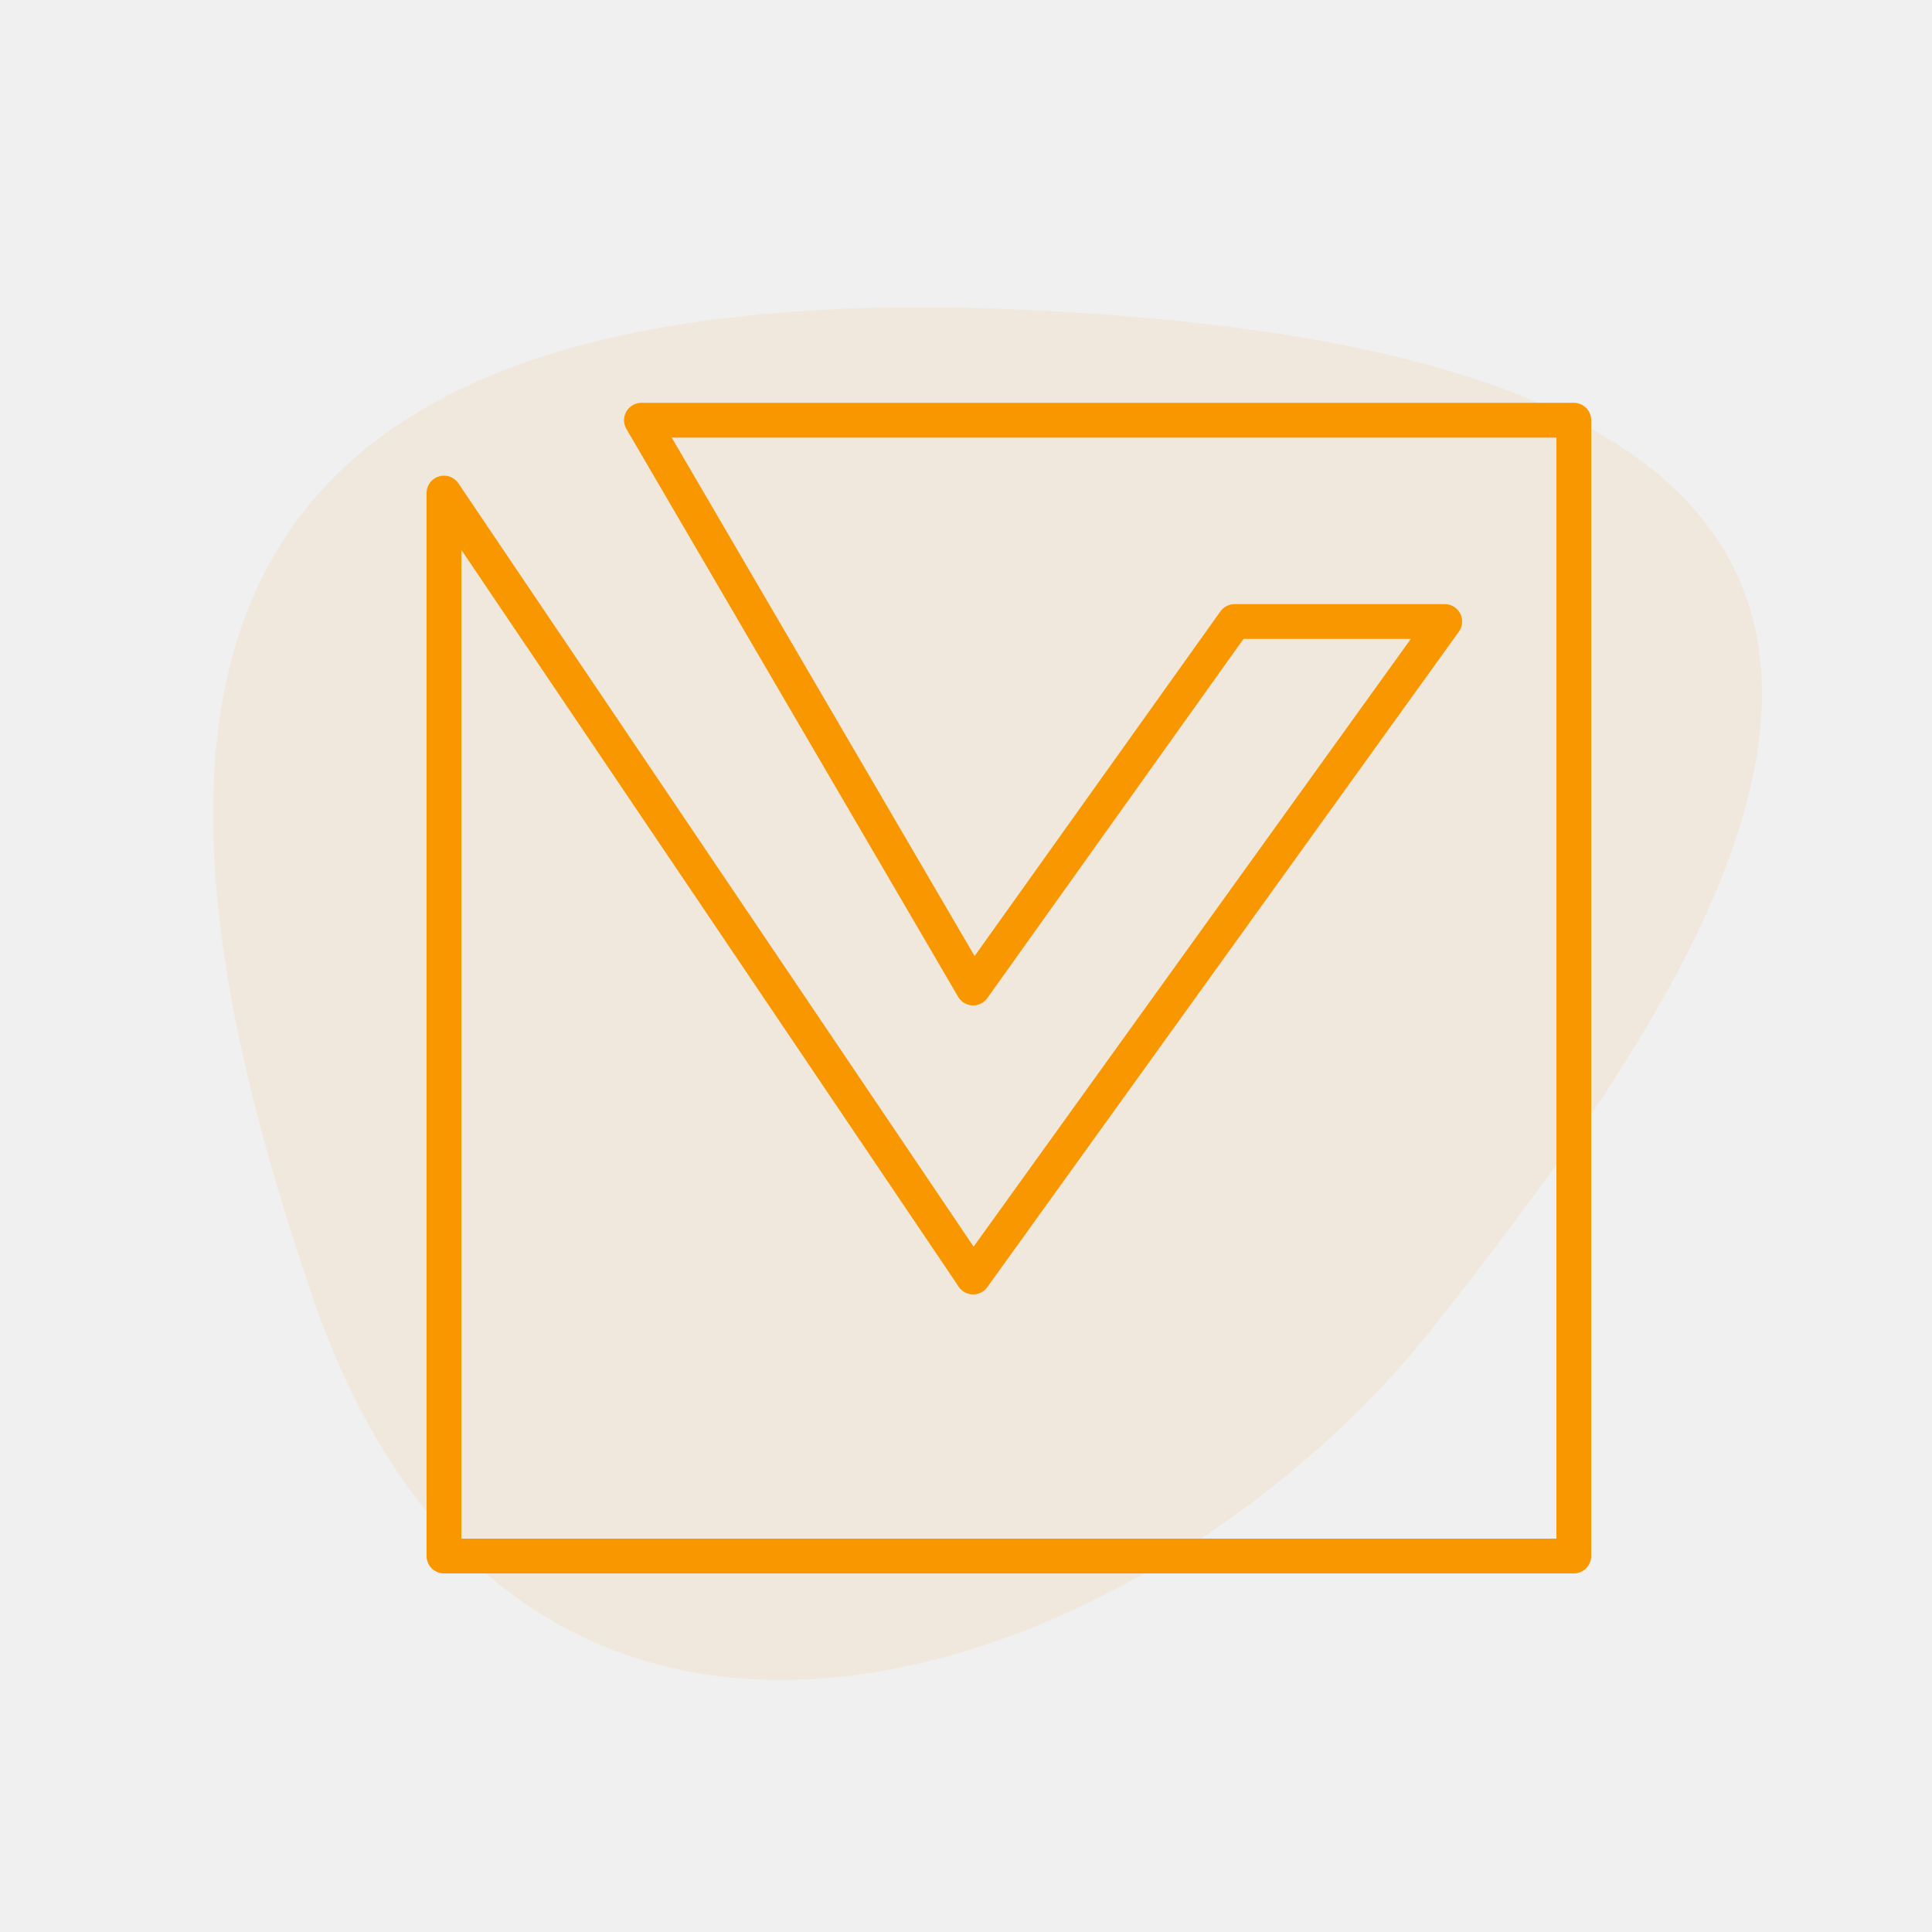
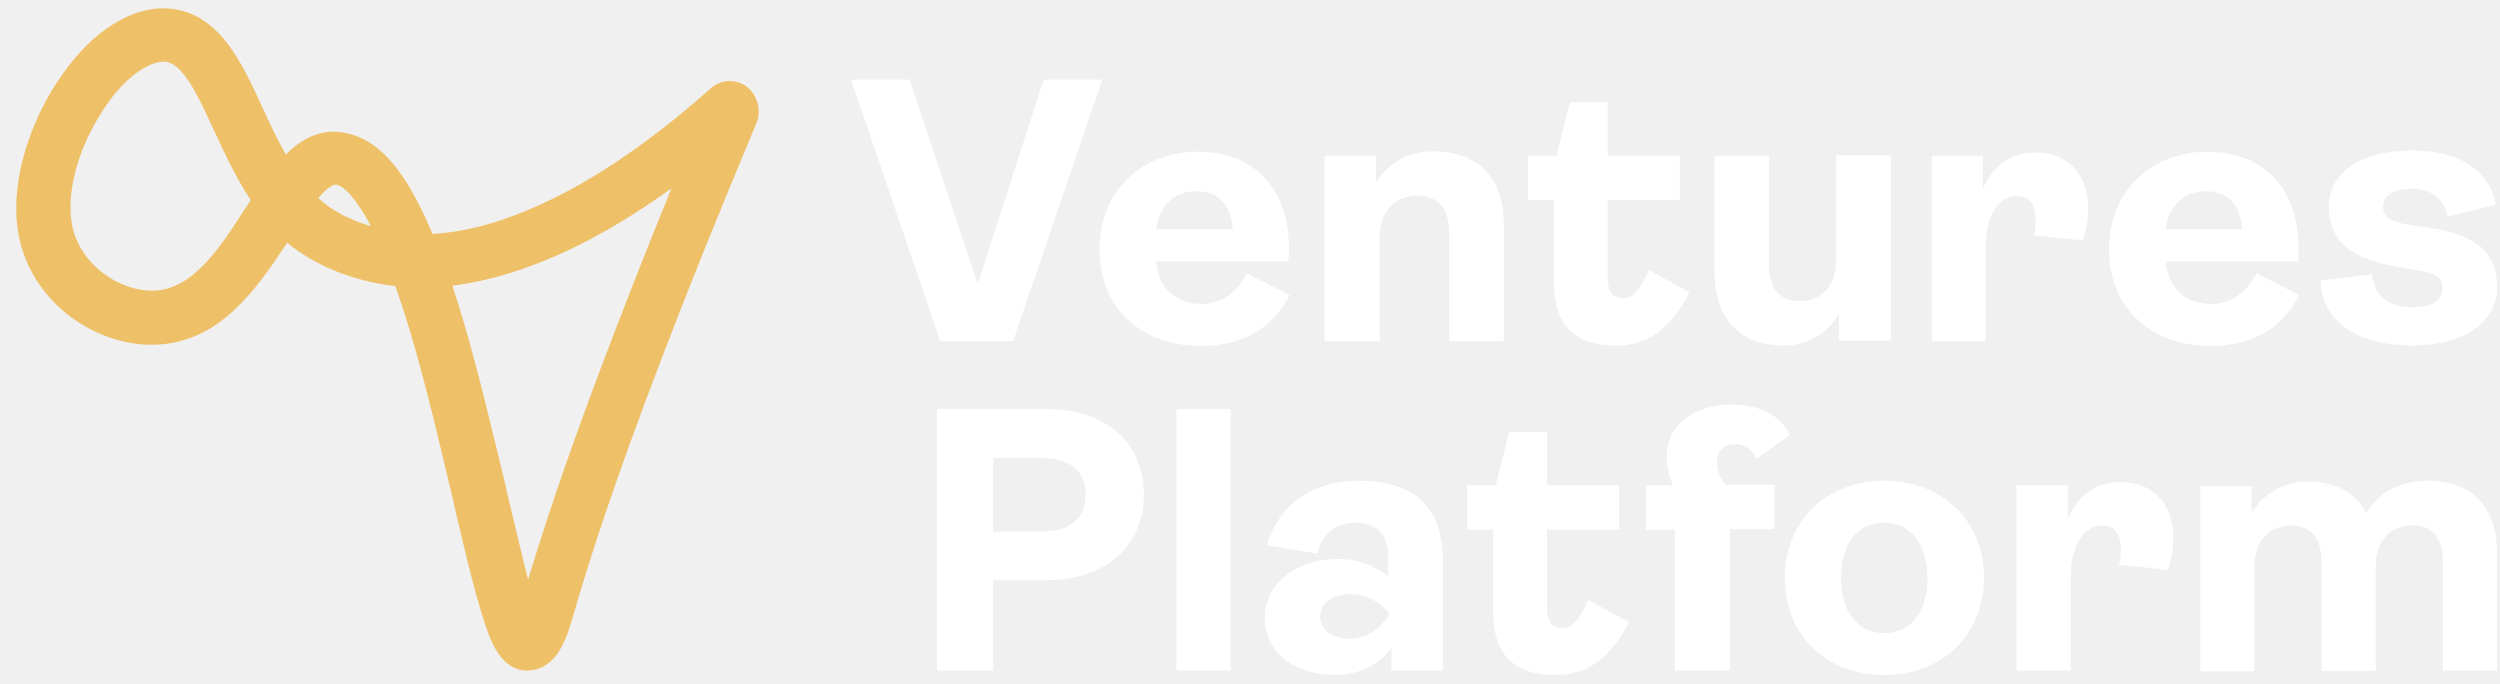
- <svg xmlns="http://www.w3.org/2000/svg" id="Layer_1" viewBox="0 0 1000 1000" width="1000" height="1000">
-   <style>.st0{display:none;fill:#fefefe}</style>
-   <path class="st0" d="M38.8 772.3c0-190 0-380.1-.1-570.1 0-3.9.8-4.7 4.7-4.7 303.2.1 606.5.1 909.7 0 3.9 0 4.7.7 4.7 4.7-.1 190-.1 380.1-.1 570.1H38.8zm715.8-432c-1.6 1.9-2.6 4-1.5 6.6-.9 3.6-.2 7.4.8 10.7 1.2 3.8-.2 4-3.2 4.3-12.8 1-25.4 2.5-37.2 8-32.5 12-57.2 49.4-55.5 70.5 7.2-9.6 17.3-13.8 28-17 9.8-2 19.7-1.9 29.7-2.1 16.4-.3 31-5.5 43.5-16.3 1.2 0 1.9-.7 2.3-1.7 15-14.4 23.7-31.6 23-52.8-.4-10.6-5.5-20.1-8.2-30.2 0-2.2 1-4.7-.9-6.3-.9-.8-2.4.5-3 1.8-10.3 5-16.3 13.2-17.8 24.5zM204.1 536.2c1.9.5 3.2.8 4.4 1.2 22.6 7.1 45.8-2.8 51-29.4.9-4.9 1.6-9.8 1.5-14.8-.4-26.1-14.4-42.1-39.4-45.1-9.6-1.1-19.1.3-28.5 1.7-14 2.1-14 2.1-13.9 15.7v5.2c0 31 .1 61.9-.1 92.9 0 4.3 1.1 5.7 5.4 5.4 4.9-.4 9.9-.3 14.9 0 3.6.2 5-.7 4.9-4.7-.5-9.2-.2-18.4-.2-28.1zm-78-115.9c-6.9-1.3-13.8.3-20.6 2.9-11.3 4.4-18.7 12.3-20.7 24.1-2.2 13 1 24.4 12.7 32.5 7 4.8 14.9 7.2 22.6 10.3 5.6 2.2 11.5 3.9 16 8.3 5.9 5.7 4.2 15.6-3.7 17.9-9.6 2.7-19.4 2.5-29-.3-4.6-1.3-10-5.5-13.2-4.2-3.8 1.6-3.8 8.6-5.7 13.1-.3.7-.4 1.5-.8 2.1-2 3.5-.6 5.3 2.9 6.8 16.2 6.8 32.9 8.7 50.2 5.2 15.9-3.2 27.4-11.7 29.3-28.6 1.8-15.6-3.2-29.6-23-37.5-8.5-3.4-17-6.8-25.4-10.4-4.8-2.1-7.3-6.1-7.1-11.3.2-6.8 5.4-8.5 10.9-9 9.2-.8 18.3-.4 26.8 3.6 2.4 1.1 5.4 2 6.2-1.1 1.2-4.9 3.3-9.4 5.1-13.9 1.5-3.7-.4-4-2.6-4.9-9.7-4.2-19.7-7-30.9-5.6zm168.7 81.8h6.6c15.3 0 30.6-.1 45.8.1 3.5 0 5.3-.6 5-4.6-.4-5.1.1-10.4-.5-15.4-3.1-24.4-23.1-38.6-47.2-33.9-20.7 4-33.3 20-34.6 43.8-1.6 28.5 15.3 47.1 43.8 48.2 7.7.3 15.3-.7 22.8-2.2 11.1-2.3 11.1-2.3 9.1-13.6-.4-2.1-.8-4.1-1-6.2-.3-3-1.5-3.7-4.4-2.7-6.7 2.3-13.7 3.2-20.9 3.1-11.3-.2-20.5-3.8-24.5-16.6zm507.9 0c3.8 0 7.6.2 11.5 0 5.7-.3 13.8 2.6 16.4-1.1 3.4-5 1.5-12.9.5-19.6-2.2-13.8-8.5-24.9-22-30.6-23.1-9.8-48.5 1.5-56.8 25.2-3.7 10.5-3.9 21.3-1.4 32.2 3.8 16.3 14.1 26.2 30.1 30.4 12.1 3.1 24.3 1.8 36.3-.8 9.8-2.1 9.7-2.3 7.9-12.3-.4-2.1-.8-4.1-1-6.2-.3-3.5-1.3-4.8-5.3-3.4-7.3 2.5-14.9 3.4-22.6 2.8-9.1-.6-16.4-3.8-20.8-12.7-2.2-4.4-.2-3.9 2.6-3.9h24.6zm-158.3 3.6s-.1 0 0 0c0-8.4.2-16.8-.1-25.2-.7-20.6-11-31.2-31.5-32.7-8.1-.6-16 0-24 1.2-12.3 1.9-12.3 2-10.1 14.3.2.9.4 1.9.4 2.8 0 4.3 1.2 5.9 6.1 4.5 8.3-2.3 16.9-3.3 25.5-1.3 5.5 1.2 8.4 4.9 9.5 10.2.7 3.3.4 5.1-4.2 4.4-10.5-1.6-21-1.2-31 2.8-10.5 4.2-16 12.3-16.2 23.3-.3 15.6 7.3 25.3 22.8 28.2 16.8 3.2 33.5 1.1 50.1-2.2 3-.6 2.9-2.4 2.9-4.5-.2-8.6-.2-17.2-.2-25.8zm16.4-10.7c0 12.8.1 25.6-.1 38.4-.1 3.5.9 4.8 4.5 4.6 5.1-.3 10.3-.4 15.5 0 4.5.4 5.3-1.4 5.3-5.5-.2-19.3 0-38.6-.2-57.9 0-3.5.7-4.9 4.6-5.2 16.3-1.2 20.6 2.4 21.4 18.8.1 2.1.1 4.2.1 6.3 0 12.8.2 25.6-.1 38.4-.1 4.1 1.2 5.3 5.2 5 5.3-.3 10.7-.2 16 0 2.5.1 3.9-.4 3.9-3.4-.4-18.7.9-37.5-.7-56.2-1.6-17.8-11.4-27.7-29.1-29.9-14.4-1.8-28.5.4-42.6 3.5-3.3.7-3.6 2.4-3.6 5.2 0 12.7-.1 25.3-.1 37.9zm190.8 74.8c-15.9 0-31.7.1-47.6-.1-3.5 0-5 .8-5.6 4.5-2.3 14.9-4.7 29.8-7.4 44.6-.7 4.1.1 5.1 4.3 5.1 31.1-.2 62.3-.1 93.4 0 3.5 0 5-.9 5.6-4.5 2.3-15.1 4.7-30.2 7.5-45.2.7-3.9-.4-4.5-3.9-4.5-15.3.2-30.8.1-46.3.1zm-7.5-97.8c.6 12.3-1.1 27.3 1 42.1 2 14.1 10.2 22.7 23.8 25 7.2 1.2 14.5 1.2 21.7-.1 12.1-2.3 12.1-2.4 9.9-14.3-.1-.8-.3-1.5-.3-2.3-.3-4.3-1.3-7.4-6.8-4.9-2.4 1-5.2 1.1-7.9 1.2-11.3.7-15.8-3.4-16.3-14.8-.2-6.3-.2-12.6 0-18.9.1-4.5-2-10.4.8-13.3 2.8-2.9 8.7-.6 13.2-.9 5.1-.4 11.8 2.2 14.8-1.1 3-3.2.4-9.8 1-14.9.5-4.3-1.4-5.1-5.2-4.9-7.1.3-14.1 0-21.2.1-2.8.1-3.6-.9-3.6-3.6.2-5.9-.1-11.9.1-17.8.2-3.5-.5-4.8-4.4-4-5.4 1.2-10.9 2-16.4 2.6-3.6.4-4.5 2-4.5 5.6.4 12.1.3 24.4.3 39.2zm-401.6.4c.7 12.5-1.3 27.6 1.1 42.6 2.2 13.5 10.1 21.7 23.4 24 8.1 1.4 16.4 1.3 24.5-.7 9.6-2.4 9.6-2.4 7.8-11.8-.4-2.2-1-4.5-1.2-6.8-.2-2.9-1.1-3.9-4.3-3-3.6 1-7.5 1.6-11.3 1.8-9.8.4-14.1-3.4-14.7-13.3-.4-6.8-.2-13.7-.2-20.6-.1-13.9 0-13.8 13.8-14 5.2-.1 12.4 2.5 15.2-1.2 2.6-3.4.6-10.2 1-15.5.2-3.4-1.1-4.2-4.3-4.1-7.1.2-14.1-.1-21.2.1-3.5.1-4.7-.8-4.6-4.4.3-5.9 0-11.8.1-17.8.1-2.7-.7-3.8-3.6-3.3-6 1.1-12 2-18.1 2.8-3 .4-3.4 2-3.4 4.7v40.5zm-34.1-24.9c-29.8-.1-49.6 22.1-46.8 51 2.2 22.9 13.3 36.6 33 40.5 9.9 2 19.8 1.6 29.6-.8 8.4-2 8.4-2 7-10.3-.5-3.2-1.1-6.4-1.5-9.6-.3-2.5-1.3-3-3.8-2.1-5.5 1.9-11.2 2.5-16.9 2.4-9.1-.1-16.2-3.2-20.3-12.1-2.5-5.5-2.9-11.2-2.2-16.9 1.4-10.8 7.7-20.4 21.1-20.7 5-.1 10 .3 14.6 2.1 2.9 1.1 4.1.3 4.6-2.7.9-4.3 1.9-8.6 3.3-12.7 1-3-.1-4-2.7-4.9-6.5-1.9-13.2-3.3-19-3.2zm103.1 48.3c0 12.2.3 24.5-.1 36.7-.2 4.8 1.5 5.8 5.8 5.5 4.8-.3 9.6-.3 14.3 0 4 .3 5.2-1 5.1-5.1-.2-16.8-.1-33.6-.1-50.4 0-13.5.4-13.8 14.4-13.1 4.6.2 10.4 4.4 13.4 1.1 2.9-3.2 2.1-9.4 3.5-14.2 1.3-4.2 0-5.6-4.1-6.5-16.8-3.6-33-1.4-49.1 3.6-2.8.9-3.2 2.6-3.2 5.1.2 12.5.1 24.9.1 37.3zm251.4 128.4c14.3-.1 20.6-4.4 22.8-15.8 3.4-17.5 3.4-17.5-14.9-15.5h-.6c-4.9 1.1-3.2 5.5-3.9 8.4-.8 3.2 2.5 1.7 4 2.1 1.3.4 3.4-.8 3.7 1.4.3 2.1-.1 4.1-2.3 5.4-3.7 2.2-11.3 1.9-14.7-.8-5.5-4.3-5.4-15.9.1-22.7 5.2-6.3 13.6-7.2 19.6-1.7 1.8 1.6 2.9 1.6 4.9.7 8.5-4.1 8.8-7.4.9-13.1-2.5-1.8-5.3-2.9-8.4-3.5-17.4-3.1-32.6 8.8-35.2 27.7-2 15.8 8.2 27.5 24 27.4zM704.3 614h1.7c4.4.3 11.3-2.5 8.3 6.8-.1.4.1 1.4.4 1.5 2.9 1.2 6 .4 9 .5 2.5.1 2-2.2 2.7-3.6.8-1.8-.6-5.1 3-5.2 4.9-.2 2.8-4.6 4-7 1.2-2.3-.3-3-2.5-3.7-2-.7-1.9-3.3-1.2-4.9 2.9-6.9 3-14.5 4.9-21.6.3-1.2 1.1-3.3-.6-3.4-4.4-.2-9.5-2.5-13 1.4-8.5 9.5-16.6 19.4-24.7 29.3-2 2.5-2.8 6.4-1.8 9.2.6 1.8 4.5.5 7 .7.9.1 1.9 0 2.8 0z" />
-   <path class="st0" d="M812.2 616.4c-3.3-.4-8.9 1.8-10.8-.9-1.6-2.3.7-7.5 1.4-11.4 1.4-7.5 3.1-15 4.3-22.5.5-3.5 2.3-3.9 5.1-3.6 3.9.4 2 3.1 1.7 4.7-1.4 7.9-2.8 15.8-4.6 23.6-.8 3.4.3 4 3.3 3.9 3.4-.2 6.9-.2 10.3 0 1.4.1 3.9-1.1 3.7 2-.2 2.3-.5 4.6-3.9 4.3-3.3-.3-6.6-.1-10.5-.1zM707.9 603c4.2-4.7 7.8-8.7 11.7-13-.7 14.1-1.1 14.6-11.7 13z" />
-   <g id="Page-1">
-     <g id="vp_logo" transform="translate(-39 -71)">
-       <path id="Oval" d="M781.6 757.1C924 575.9 1139.3 279.6 631.7 235.5S90.5 421.9 201 742.9s438.2 195.4 580.6 14.2z" fill="#f99700" fill-opacity=".079" />
-       <path id="Path" fill="none" stroke="#f99700" stroke-width="18" stroke-linejoin="round" d="M268.8 326.2v550.2h584.8V288.5H371l171.7 293.9L678 392.7h108.8L542.7 732z" />
-     </g>
-   </g>
+ <svg xmlns="http://www.w3.org/2000/svg" width="100%" height="100%" viewBox="0 0 150 41" fill="none">
+   <path d="M60.788 20.464H56.414L51.062 4.777H54.581L58.662 17.043L62.62 4.777H66.139L60.788 20.464Z" fill="white" />
+   <path d="M74.813 16.407L77.379 17.703C76.523 19.413 74.862 20.757 72.052 20.757C68.558 20.757 65.968 18.558 65.968 14.941C65.968 11.496 68.484 9.101 71.881 9.101C75.277 9.101 77.33 11.374 77.33 14.795C77.33 15.088 77.33 15.479 77.305 15.674H69.364C69.511 17.287 70.537 18.24 72.125 18.24C73.347 18.191 74.202 17.556 74.813 16.407ZM71.759 11.472C70.464 11.472 69.56 12.327 69.364 13.744H73.958C73.86 12.302 73.127 11.472 71.759 11.472Z" fill="white" />
+   <path d="M82.73 20.464H79.481V9.346H82.559V10.934C83.292 9.81 84.465 9.077 85.956 9.077C88.717 9.077 90.232 10.714 90.232 13.5V20.464H86.957V14.013C86.957 12.522 86.298 11.74 85.052 11.74C83.781 11.74 82.779 12.596 82.779 14.233V20.464H82.73Z" fill="white" />
+   <path d="M96.975 20.732C94.532 20.732 93.237 19.559 93.237 16.969V12.009H91.673V9.346H93.383L94.19 6.145H96.462V9.346H100.787V12.009H96.462V16.701C96.462 17.458 96.755 17.898 97.366 17.898C97.977 17.898 98.417 17.385 98.93 16.212L101.373 17.531C100.323 19.584 98.979 20.732 96.975 20.732Z" fill="white" />
+   <path d="M107.043 20.732C104.355 20.732 102.864 19.095 102.864 16.285V9.346H106.139V15.845C106.139 17.311 106.774 18.069 107.971 18.069C109.217 18.069 110.17 17.238 110.17 15.65V9.321H113.444V20.439H110.341V18.851C109.633 19.999 108.484 20.732 107.043 20.732Z" fill="white" />
+   <path d="M119.162 20.464H115.912V9.346H118.966V11.349C119.553 9.981 120.604 9.15 122.167 9.15C123.976 9.15 125.295 10.396 125.295 12.522C125.295 13.084 125.197 13.72 124.977 14.428L122.021 14.111C122.119 13.768 122.143 13.475 122.143 13.207C122.143 12.229 121.752 11.765 120.995 11.765C119.968 11.765 119.137 12.864 119.137 14.868V20.464H119.162Z" fill="white" />
+   <path d="M135.386 16.407L137.952 17.703C137.097 19.413 135.435 20.757 132.625 20.757C129.131 20.757 126.541 18.558 126.541 14.941C126.541 11.496 129.058 9.101 132.454 9.101C135.851 9.101 137.903 11.374 137.903 14.795C137.903 15.088 137.903 15.479 137.879 15.674H129.937C130.084 17.287 131.11 18.24 132.699 18.24C133.92 18.191 134.776 17.556 135.386 16.407ZM132.332 11.472C131.037 11.472 130.133 12.327 129.937 13.744H134.531C134.433 12.302 133.7 11.472 132.332 11.472Z" fill="white" />
+   <path d="M144.72 20.732C141.544 20.732 139.272 19.34 139.247 16.823L142.326 16.456C142.472 17.971 143.499 18.436 144.818 18.436C145.82 18.436 146.553 18.093 146.553 17.287C146.553 16.701 146.235 16.432 145.282 16.261L144.012 16.041C141.837 15.65 139.736 14.99 139.736 12.376C139.736 10.348 141.642 9.028 144.769 9.028C147.799 9.028 149.436 10.445 149.754 12.278L146.871 12.987C146.675 12.156 146.089 11.325 144.72 11.325C143.645 11.325 142.986 11.74 142.986 12.376C142.986 13.036 143.425 13.304 144.476 13.475L145.747 13.671C147.848 13.988 149.827 14.697 149.827 17.165C149.827 19.486 147.628 20.732 144.72 20.732Z" fill="white" />
+   <path d="M59.591 40.231H56.219V24.544H62.84C66.213 24.544 68.632 26.45 68.632 29.675C68.632 32.876 66.188 34.807 62.84 34.807H59.591V40.231ZM59.591 27.452V31.899H62.498C64.209 31.899 65.137 31.093 65.137 29.675C65.137 28.258 64.209 27.476 62.45 27.476H59.591V27.452Z" fill="white" />
+   <path d="M73.836 40.231H70.586V24.544H73.836V40.231Z" fill="white" />
+   <path d="M80.165 40.5C77.672 40.5 75.889 39.181 75.889 37.03C75.889 35.124 77.697 33.536 80.238 33.536C81.582 33.536 82.633 34.025 83.292 34.611V33.414C83.292 32.094 82.608 31.361 81.313 31.361C80.165 31.361 79.358 32.021 79.041 33.218L76.011 32.73C76.671 30.409 78.576 28.845 81.533 28.845C84.636 28.845 86.567 30.262 86.567 33.561V40.231H83.488V38.887C82.755 39.914 81.411 40.5 80.165 40.5ZM81.02 38.325C81.997 38.325 82.73 37.763 83.317 36.957V36.737C82.828 36.175 81.997 35.638 81.02 35.638C79.945 35.638 79.212 36.2 79.212 36.981C79.212 37.788 79.92 38.325 81.02 38.325Z" fill="white" />
+   <path d="M93.335 40.5C90.891 40.5 89.596 39.327 89.596 36.737V31.777H88.032V29.113H89.743L90.549 25.913H92.821V29.113H97.146V31.777H92.821V36.493C92.821 37.25 93.115 37.69 93.725 37.69C94.336 37.69 94.776 37.177 95.289 36.004L97.733 37.324C96.707 39.352 95.338 40.5 93.335 40.5Z" fill="white" />
+   <path d="M103.768 40.231H100.494V31.777H98.759V29.113H100.371C100.103 28.454 100.005 27.916 100.005 27.354C100.005 25.448 101.764 24.275 103.841 24.275C105.698 24.275 106.871 24.984 107.384 26.108L105.381 27.525C105.136 26.963 104.672 26.646 104.061 26.646C103.475 26.646 103.01 27.037 103.01 27.745C103.01 28.185 103.157 28.625 103.524 29.089H106.456V31.752H103.792V40.231H103.768Z" fill="white" />
+   <path d="M113.054 40.5C109.56 40.5 107.092 38.081 107.092 34.685C107.092 31.264 109.56 28.845 113.054 28.845C116.572 28.845 119.04 31.264 119.04 34.685C119.016 38.081 116.572 40.5 113.054 40.5ZM113.054 37.983C114.642 37.983 115.644 36.737 115.644 34.685C115.644 32.632 114.618 31.361 113.054 31.361C111.466 31.361 110.464 32.608 110.464 34.685C110.464 36.737 111.466 37.983 113.054 37.983Z" fill="white" />
+   <path d="M124.245 40.231H120.995V29.113H124.074V31.117C124.66 29.749 125.711 28.918 127.275 28.918C129.083 28.918 130.402 30.164 130.402 32.29C130.402 32.852 130.305 33.487 130.085 34.196L127.128 33.878C127.226 33.536 127.25 33.243 127.25 32.974C127.25 31.997 126.859 31.532 126.102 31.532C125.076 31.532 124.245 32.632 124.245 34.636V40.231Z" fill="white" />
+   <path d="M145.674 28.845C148.41 28.845 149.828 30.482 149.828 33.267V40.231H146.578V33.732C146.578 32.266 145.942 31.508 144.745 31.508C143.499 31.508 142.546 32.363 142.546 33.976V40.256H139.296V33.756C139.296 32.29 138.661 31.532 137.464 31.532C136.217 31.532 135.264 32.388 135.264 34V40.28H132.015V29.162H135.093V30.751C135.826 29.627 136.999 28.893 138.441 28.893C140.029 28.893 141.202 29.431 141.984 30.775C142.888 29.333 144.232 28.845 145.674 28.845Z" fill="white" />
+   <path fill-rule="evenodd" clip-rule="evenodd" d="M9.793 3.701C9.353 3.701 8.717 3.946 7.984 4.532C7.251 5.119 6.518 5.998 5.907 7.049C4.612 9.175 3.977 11.691 4.319 13.475C4.783 15.919 7.227 17.507 9.231 17.434C10.184 17.409 11.039 16.994 11.894 16.212C12.774 15.406 13.556 14.306 14.337 13.084C14.46 12.889 14.582 12.693 14.728 12.498C14.826 12.327 14.948 12.18 15.046 12.009C14.142 10.641 13.482 9.199 12.896 7.953C12.847 7.855 12.798 7.733 12.749 7.635C12.114 6.267 11.625 5.216 11.063 4.508C10.55 3.848 10.159 3.701 9.793 3.701ZM17.147 9.273C16.634 8.368 16.17 7.367 15.681 6.316C15.095 5.021 14.435 3.628 13.604 2.553C12.725 1.429 11.503 0.476 9.719 0.5C8.302 0.525 7.007 1.209 5.932 2.064C4.857 2.944 3.904 4.117 3.122 5.412C1.607 7.929 0.581 11.252 1.118 14.111C1.925 18.289 5.883 20.781 9.279 20.683C11.259 20.635 12.822 19.755 14.044 18.607C15.242 17.507 16.219 16.09 17.025 14.868C17.099 14.77 17.172 14.673 17.221 14.55C17.66 14.917 18.149 15.259 18.662 15.552C20.299 16.481 22.01 16.969 23.72 17.165C24.551 19.486 25.284 22.198 25.968 24.935C26.408 26.719 26.823 28.478 27.215 30.14V30.164C27.605 31.826 27.972 33.389 28.314 34.709C28.656 36.029 28.998 37.201 29.316 38.056C29.487 38.472 29.682 38.912 29.927 39.254C30.049 39.425 30.244 39.669 30.513 39.865C30.782 40.06 31.197 40.256 31.71 40.231C32.541 40.207 33.079 39.669 33.348 39.352C33.641 38.985 33.836 38.545 34.007 38.13C34.154 37.763 34.325 37.177 34.545 36.419C34.594 36.224 34.667 36.004 34.74 35.76C35.082 34.611 35.596 32.95 36.377 30.653C37.941 26.035 40.629 18.729 45.394 7.367C45.638 6.756 45.516 6.12 45.223 5.656C45.076 5.436 44.783 5.07 44.245 4.923C43.61 4.752 43.024 4.948 42.633 5.314C40.385 7.318 36.646 10.348 32.468 12.254C30.293 13.255 28.094 13.915 25.944 14.037C25.944 14.013 25.919 13.988 25.919 13.964C25.309 12.522 24.624 11.178 23.843 10.152C23.085 9.15 22.059 8.222 20.715 7.977C19.2 7.66 18.003 8.417 17.147 9.273ZM19.102 11.887C19.469 12.229 19.835 12.498 20.275 12.742C20.91 13.109 21.595 13.377 22.254 13.573C21.937 12.962 21.619 12.449 21.301 12.034C20.739 11.276 20.348 11.105 20.177 11.081C20.128 11.081 19.86 11.032 19.2 11.765C19.151 11.814 19.127 11.863 19.102 11.887ZM27.141 17.14C27.874 19.364 28.534 21.783 29.12 24.153C29.56 25.937 30 27.721 30.391 29.382V29.407C30.782 31.068 31.148 32.608 31.466 33.903C31.539 34.196 31.613 34.489 31.686 34.758C32.053 33.585 32.566 31.923 33.348 29.602C34.691 25.644 36.817 19.828 40.287 11.301C38.381 12.669 36.182 14.062 33.836 15.137C31.759 16.09 29.487 16.847 27.141 17.14Z" fill="#EEC068" />
</svg>
